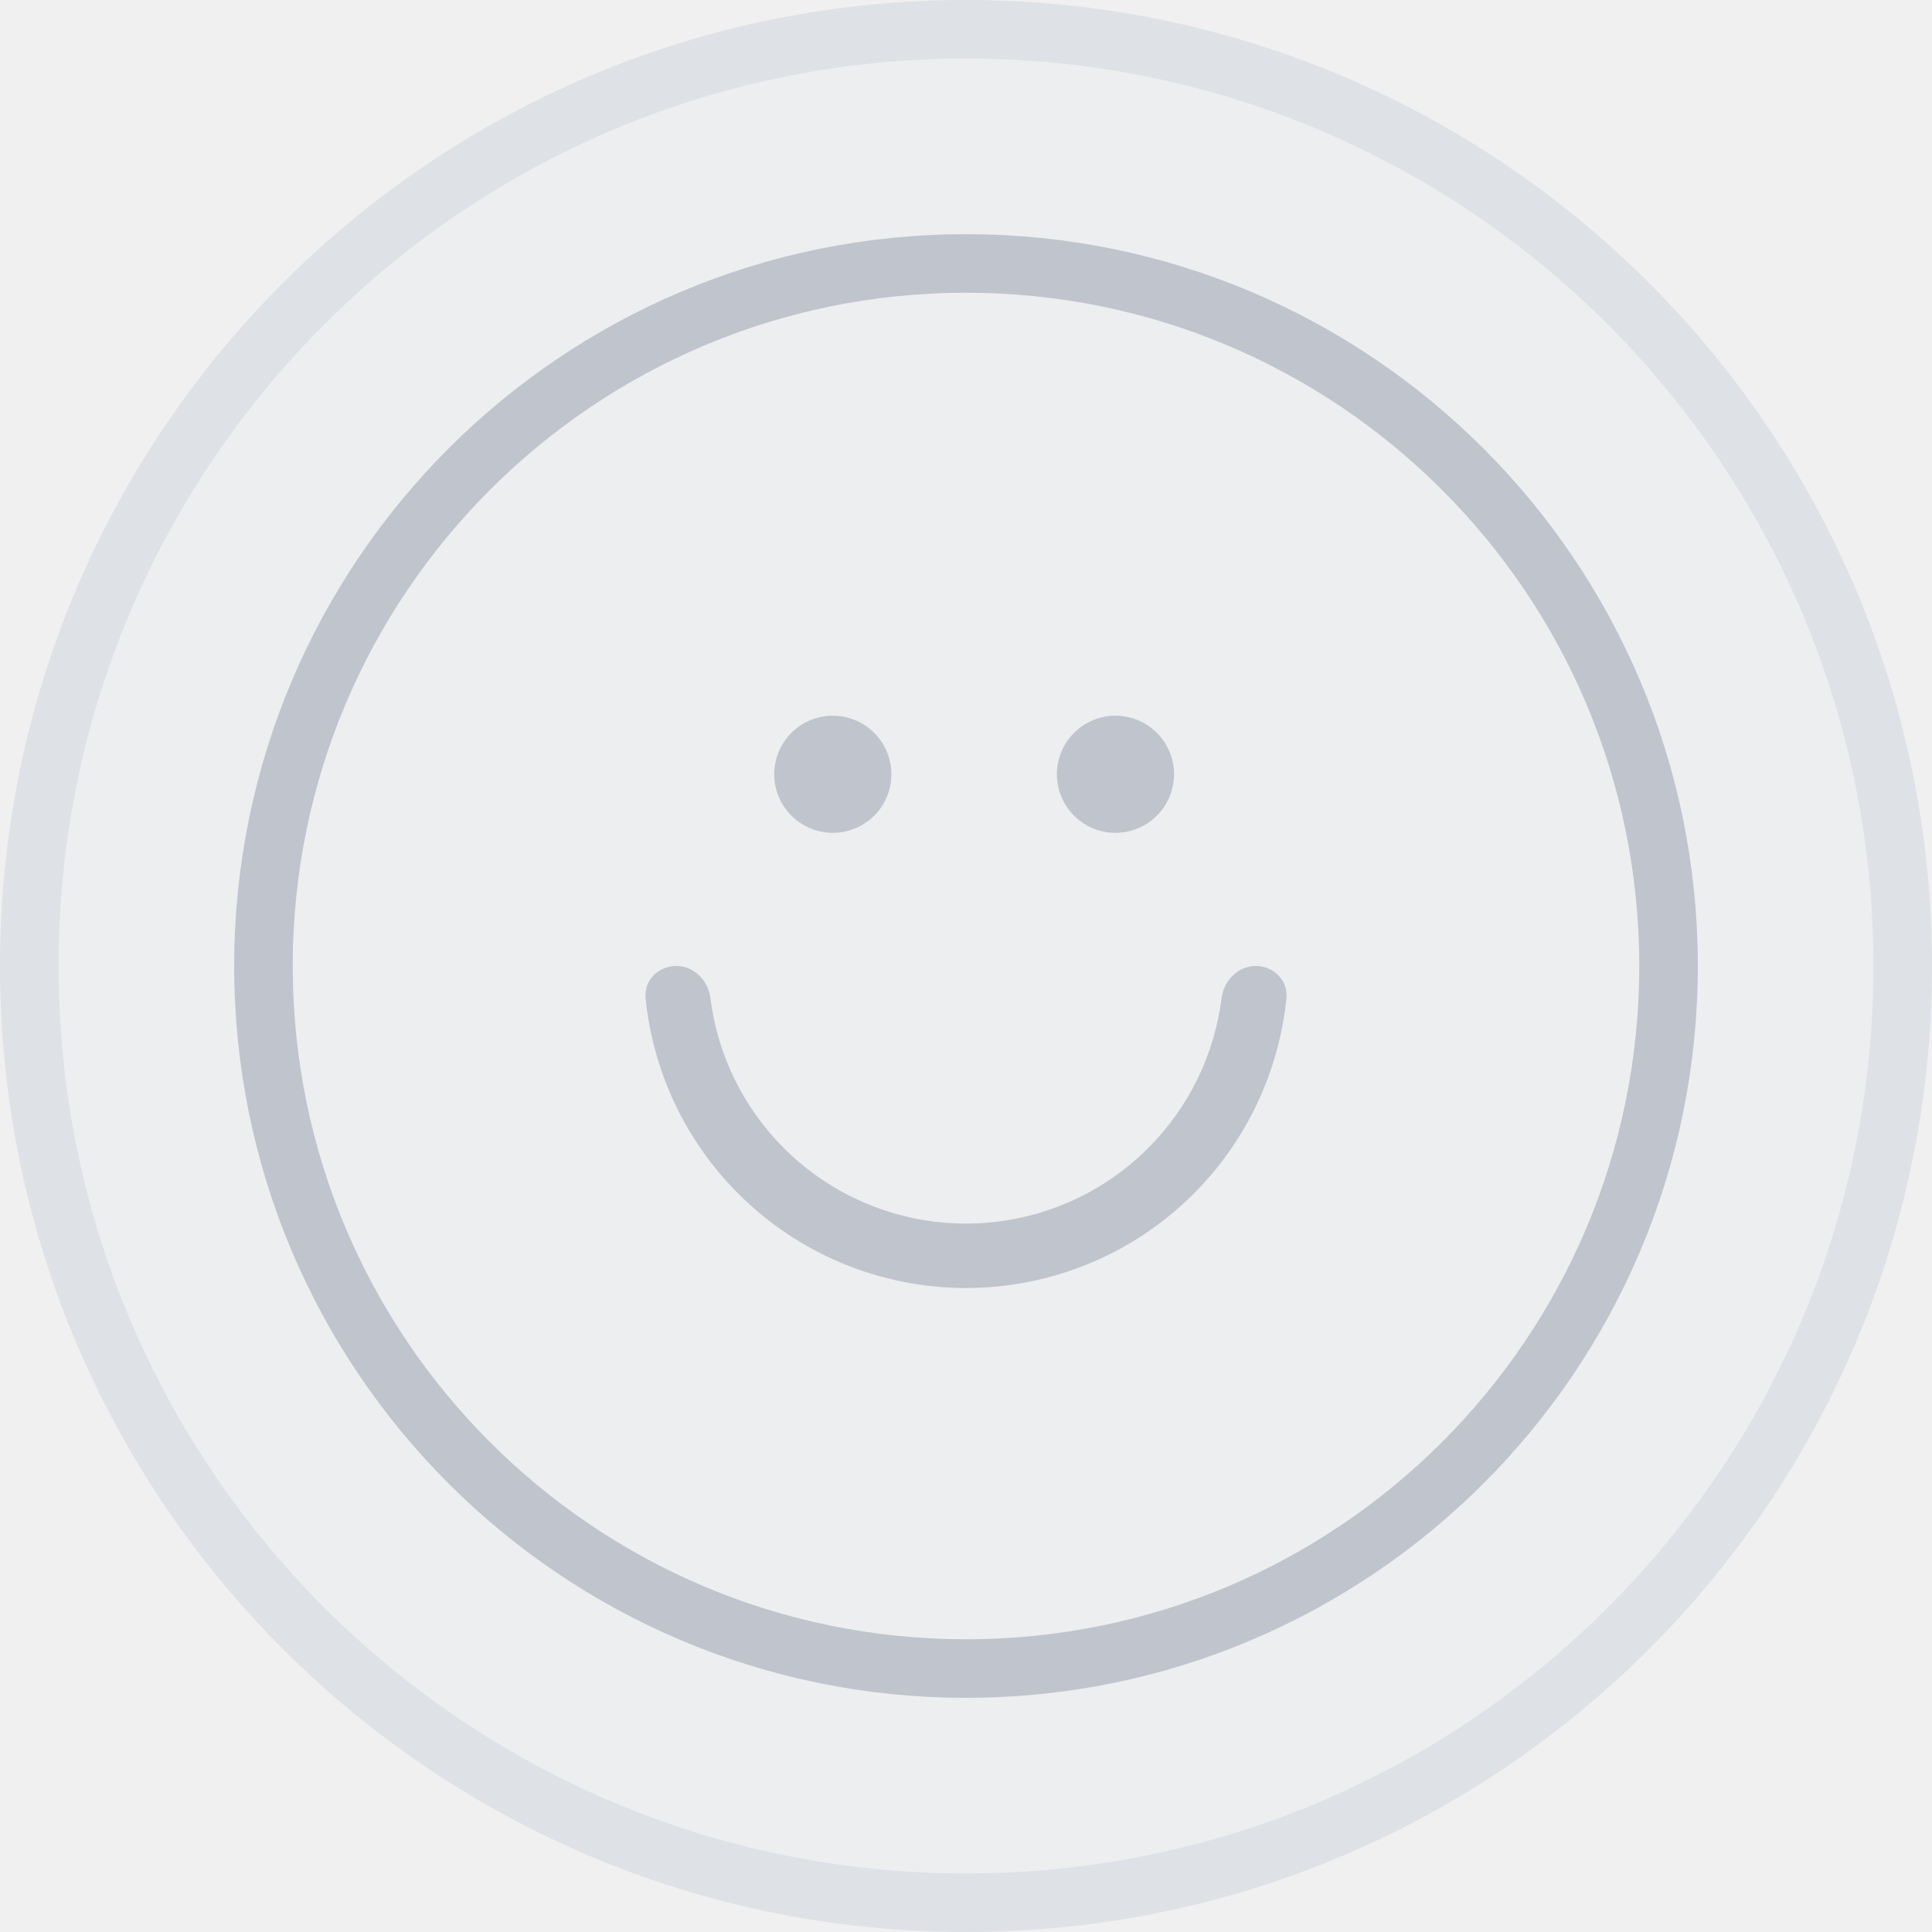
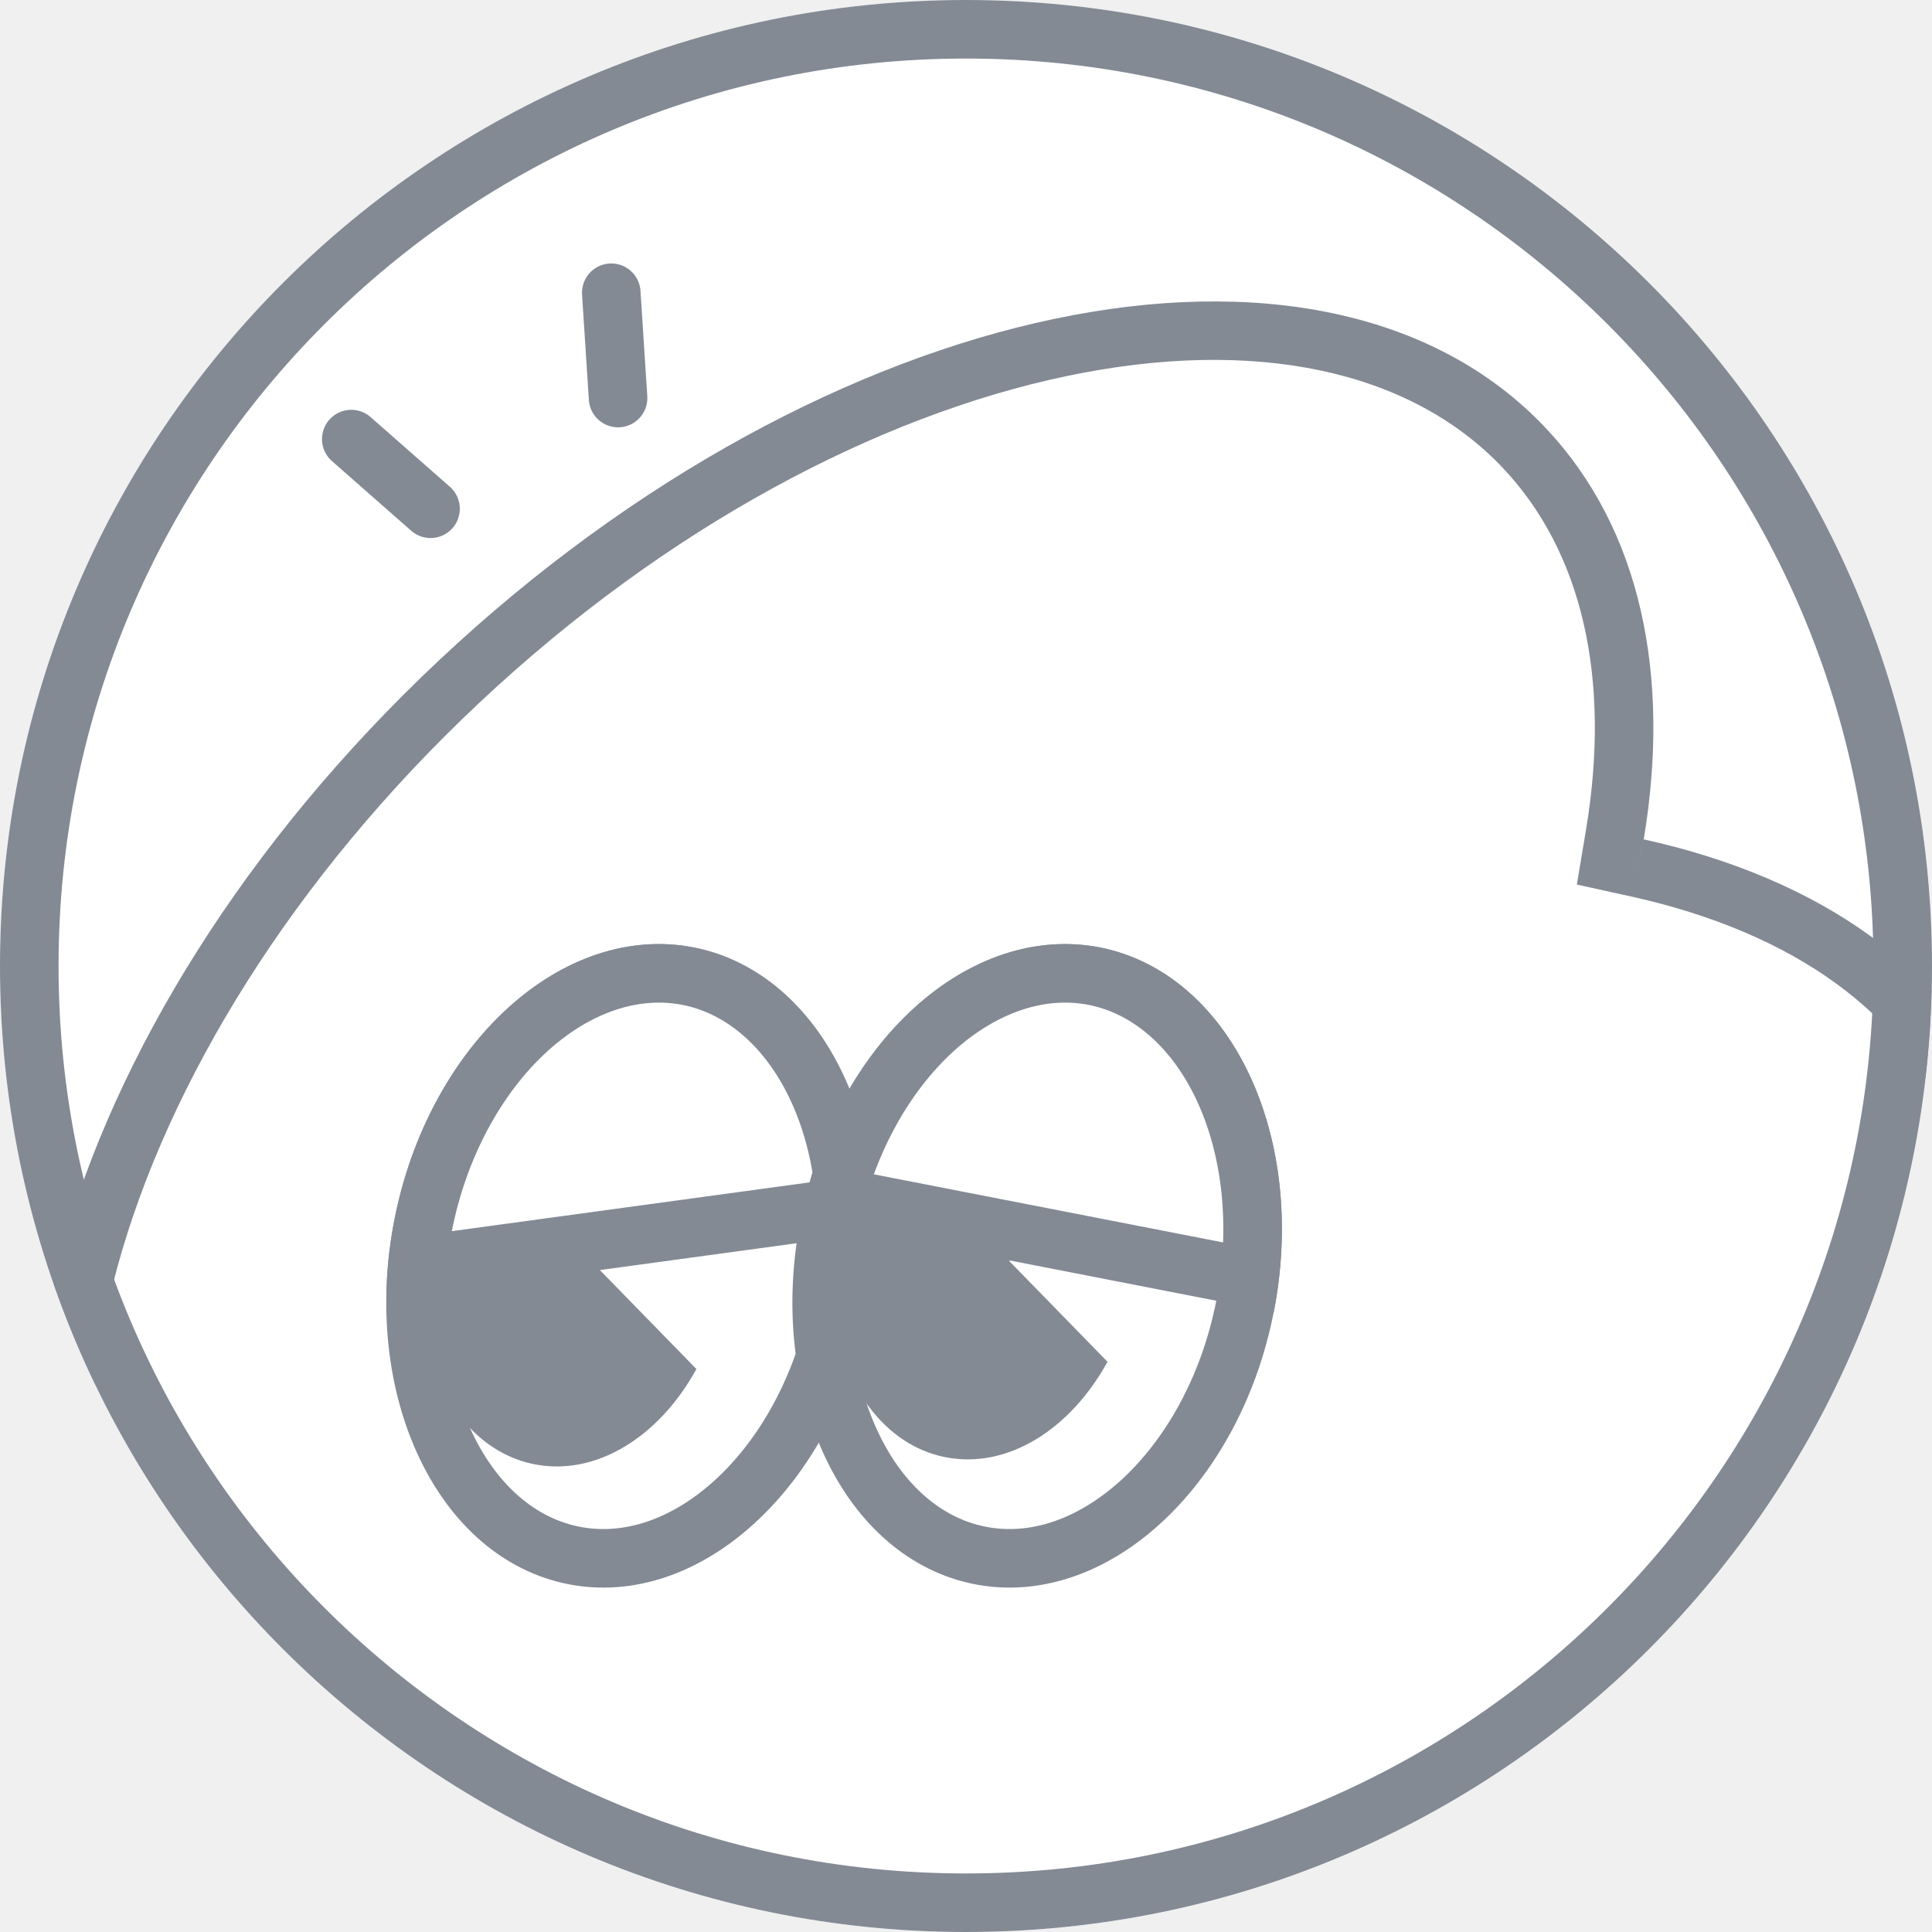
<svg xmlns="http://www.w3.org/2000/svg" width="33" height="33" viewBox="0 0 33 33" fill="none">
-   <rect x="0.5" y="0.5" width="32" height="32" rx="16" fill="#ECEEF0" />
-   <rect x="0.5" y="0.5" width="32" height="32" rx="16" stroke="#DEE1E5" />
-   <circle cx="16.5" cy="16.5" r="12" stroke="#BFC4CD" />
-   <circle cx="14.225" cy="13.225" r="1" transform="rotate(15 14.2247 13.2247)" fill="#BFC4CD" />
-   <circle cx="19.053" cy="13.225" r="1" transform="rotate(15 19.0528 13.2247)" fill="#BFC4CD" />
-   <path d="M21.45 16.5C21.754 16.5 22.003 16.747 21.973 17.049C21.846 18.306 21.29 19.488 20.389 20.389C19.358 21.421 17.959 22 16.5 22C15.041 22 13.642 21.421 12.611 20.389C11.71 19.488 11.153 18.306 11.027 17.049C10.997 16.747 11.246 16.5 11.55 16.5C11.854 16.5 12.097 16.747 12.134 17.049C12.255 18.013 12.694 18.916 13.389 19.611C14.214 20.436 15.333 20.9 16.5 20.9C17.667 20.9 18.786 20.436 19.611 19.611C20.306 18.916 20.744 18.013 20.866 17.049C20.904 16.747 21.146 16.5 21.45 16.5Z" fill="#BFC4CD" />
+   <g clip-path="url(#clip0_3364_50468)">
+     <rect width="33" height="33" rx="16.5" fill="white" />
+     <mask id="path-3-inside-1_3364_50468" fill="white">
+       <path fill-rule="evenodd" clip-rule="evenodd" d="M7.544 31.975C5.472 31.875 3.678 31.177 2.404 29.829C-1.404 25.8 0.881 17.491 7.506 11.272C14.132 5.053 22.59 3.278 26.398 7.307C28.029 9.032 28.543 11.542 28.076 14.337C31.077 14.998 33.359 16.566 34.241 18.905C35.386 21.941 33.899 25.548 30.703 28.523C31.023 29.128 31.202 29.771 31.216 30.44C31.299 34.252 26.033 37.456 19.454 37.599C13.475 37.728 8.469 35.283 7.544 31.975Z" />
+     </mask>
+     <path fill-rule="evenodd" clip-rule="evenodd" d="M7.544 31.975C5.472 31.875 3.678 31.177 2.404 29.829C-1.404 25.8 0.881 17.491 7.506 11.272C14.132 5.053 22.59 3.278 26.398 7.307C28.029 9.032 28.543 11.542 28.076 14.337C31.077 14.998 33.359 16.566 34.241 18.905C35.386 21.941 33.899 25.548 30.703 28.523C31.023 29.128 31.202 29.771 31.216 30.44C31.299 34.252 26.033 37.456 19.454 37.599C13.475 37.728 8.469 35.283 7.544 31.975Z" fill="white" />
+     <path d="M7.544 31.975L8.507 31.705L8.313 31.011L7.593 30.977L7.544 31.975ZM2.404 29.829L1.676 30.516L1.676 30.516L2.404 29.829ZM7.506 11.272L6.822 10.544L7.506 11.272ZM26.398 7.307L25.671 7.994L25.671 7.994L26.398 7.307ZM28.076 14.337L27.09 14.174L26.934 15.109L27.86 15.313L28.076 14.337ZM34.241 18.905L35.178 18.552L35.178 18.552L34.241 18.905ZM30.703 28.523L30.022 27.792L29.461 28.314L29.819 28.991L30.703 28.523ZM31.216 30.44L30.216 30.463L31.216 30.44ZM19.454 37.599L19.474 38.598L19.454 37.599ZM7.593 30.977C5.717 30.886 4.19 30.262 3.132 29.142L1.676 30.516C3.166 32.092 5.227 32.864 7.494 32.974L7.593 30.977ZM3.132 29.142C1.558 27.477 1.135 24.807 2.007 21.635C2.874 18.483 4.99 15.005 8.191 12L6.822 10.544C3.397 13.759 1.058 17.545 0.078 21.108C-0.897 24.653 -0.558 28.152 1.676 30.516L3.132 29.142ZM8.191 12C11.392 8.996 15.002 7.099 18.213 6.425C21.445 5.746 24.096 6.327 25.671 7.994L27.126 6.62C24.893 4.257 21.411 3.711 17.805 4.468C14.178 5.229 10.247 7.329 6.822 10.544L8.191 12ZM25.671 7.994C27.02 9.422 27.523 11.578 27.09 14.174L29.063 14.5C29.562 11.507 29.038 8.643 27.126 6.62L25.671 7.994ZM27.86 15.313C30.666 15.931 32.584 17.346 33.305 19.259L35.178 18.552C34.135 15.786 31.488 14.064 28.293 13.361L27.86 15.313ZM33.305 19.259C34.24 21.737 33.091 24.935 30.022 27.792L31.385 29.254C34.707 26.161 36.533 22.145 35.178 18.552L33.305 19.259ZM29.819 28.991C30.072 29.471 30.205 29.963 30.216 30.463L32.217 30.417C32.198 29.58 31.974 28.785 31.588 28.055L29.819 28.991ZM30.216 30.463C30.247 31.863 29.292 33.338 27.314 34.542C25.361 35.73 22.579 36.531 19.434 36.599L19.474 38.598C22.908 38.524 26.049 37.651 28.353 36.249C30.633 34.862 32.269 32.829 32.217 30.417L30.216 30.463ZM19.434 36.599C16.578 36.661 13.99 36.106 12.036 35.174C10.057 34.23 8.861 32.971 8.507 31.705L6.58 32.245C7.151 34.287 8.921 35.905 11.172 36.978C13.446 38.063 16.351 38.666 19.474 38.598L19.434 36.599Z" fill="#838A94" mask="url(#path-3-inside-1_3364_50468)" />
+     <path d="M14.328 22.313C14.052 23.72 13.382 24.892 12.544 25.655C11.707 26.417 10.732 26.75 9.807 26.569C8.882 26.389 8.105 25.715 7.617 24.694C7.13 23.674 6.952 22.336 7.228 20.929C7.504 19.522 8.175 18.35 9.012 17.588C9.85 16.825 10.825 16.493 11.749 16.673C12.674 16.853 13.452 17.527 13.939 18.548C14.426 19.569 14.604 20.906 14.328 22.313Z" fill="white" stroke="#838A94" />
+     <path fill-rule="evenodd" clip-rule="evenodd" d="M12.455 21.091L10.21 21.657L11.895 23.384C11.264 24.535 10.189 25.218 9.134 25.012C7.722 24.737 6.879 22.973 7.252 21.072C7.626 19.171 9.073 17.853 10.485 18.128C11.651 18.355 12.428 19.596 12.455 21.091Z" fill="#838A94" />
+     <mask id="path-7-inside-2_3364_50468" fill="white">
+       <path d="M14.957 21.051C14.969 19.602 14.54 18.271 13.765 17.353C12.989 16.435 11.931 16.004 10.822 16.155C9.714 16.306 8.646 17.027 7.854 18.159C7.062 19.291 6.61 20.741 6.599 22.191L10.778 21.621L14.957 21.051Z" />
+     </mask>
+     <path d="M14.957 21.051C14.969 19.602 14.54 18.271 13.765 17.353C12.989 16.435 11.931 16.004 10.822 16.155C9.714 16.306 8.646 17.027 7.854 18.159C7.062 19.291 6.61 20.741 6.599 22.191L10.778 21.621L14.957 21.051Z" fill="white" stroke="#838A94" stroke-width="2" mask="url(#path-7-inside-2_3364_50468)" />
+     <path d="M21.266 22.313C20.99 23.72 20.319 24.892 19.482 25.655C18.644 26.417 17.669 26.75 16.744 26.569C15.82 26.389 15.042 25.715 14.555 24.694C14.067 23.674 13.889 22.336 14.165 20.929C14.442 19.522 15.112 18.35 15.95 17.588C16.787 16.825 17.762 16.493 18.687 16.673C19.612 16.853 20.389 17.527 20.877 18.548C21.364 19.569 21.542 20.906 21.266 22.313Z" fill="white" stroke="#838A94" />
+     <path fill-rule="evenodd" clip-rule="evenodd" d="M19.474 20.971L17.235 21.536L18.917 23.26C18.285 24.413 17.21 25.097 16.154 24.891C14.741 24.616 13.899 22.852 14.272 20.951C14.645 19.05 16.093 17.732 17.505 18.007C18.671 18.234 19.448 19.476 19.474 20.971Z" fill="#838A94" />
+     <mask id="path-10-inside-3_3364_50468" fill="white">
+       <path d="M21.757 22.409C21.897 21.695 21.931 20.967 21.858 20.268C21.784 19.568 21.604 18.91 21.328 18.332C21.052 17.754 20.685 17.267 20.248 16.898C19.812 16.529 19.314 16.286 18.783 16.182C18.253 16.079 17.699 16.117 17.155 16.295C16.612 16.473 16.087 16.786 15.613 17.218C15.139 17.65 14.723 18.192 14.391 18.812C14.058 19.432 13.815 20.119 13.675 20.833L17.716 21.621L21.757 22.409Z" />
+     </mask>
+     <path d="M21.757 22.409C21.897 21.695 21.931 20.967 21.858 20.268C21.784 19.568 21.604 18.91 21.328 18.332C21.052 17.754 20.685 17.267 20.248 16.898C19.812 16.529 19.314 16.286 18.783 16.182C18.253 16.079 17.699 16.117 17.155 16.295C16.612 16.473 16.087 16.786 15.613 17.218C15.139 17.65 14.723 18.192 14.391 18.812C14.058 19.432 13.815 20.119 13.675 20.833L17.716 21.621L21.757 22.409Z" fill="white" stroke="#838A94" stroke-width="2" mask="url(#path-10-inside-3_3364_50468)" />
+     <path d="M6 7.5L7.354 8.69" stroke="#838A94" stroke-linecap="round" />
+     <path d="M10.441 5L10.557 6.799" stroke="#838A94" stroke-linecap="round" />
+   </g>
+   <rect x="0.5" y="0.5" width="32" height="32" rx="16" stroke="#838A94" />
+   <defs>
+     <clipPath id="clip0_3364_50468">
+       <rect width="33" height="33" rx="16.5" fill="white" />
+     </clipPath>
+   </defs>
</svg>
